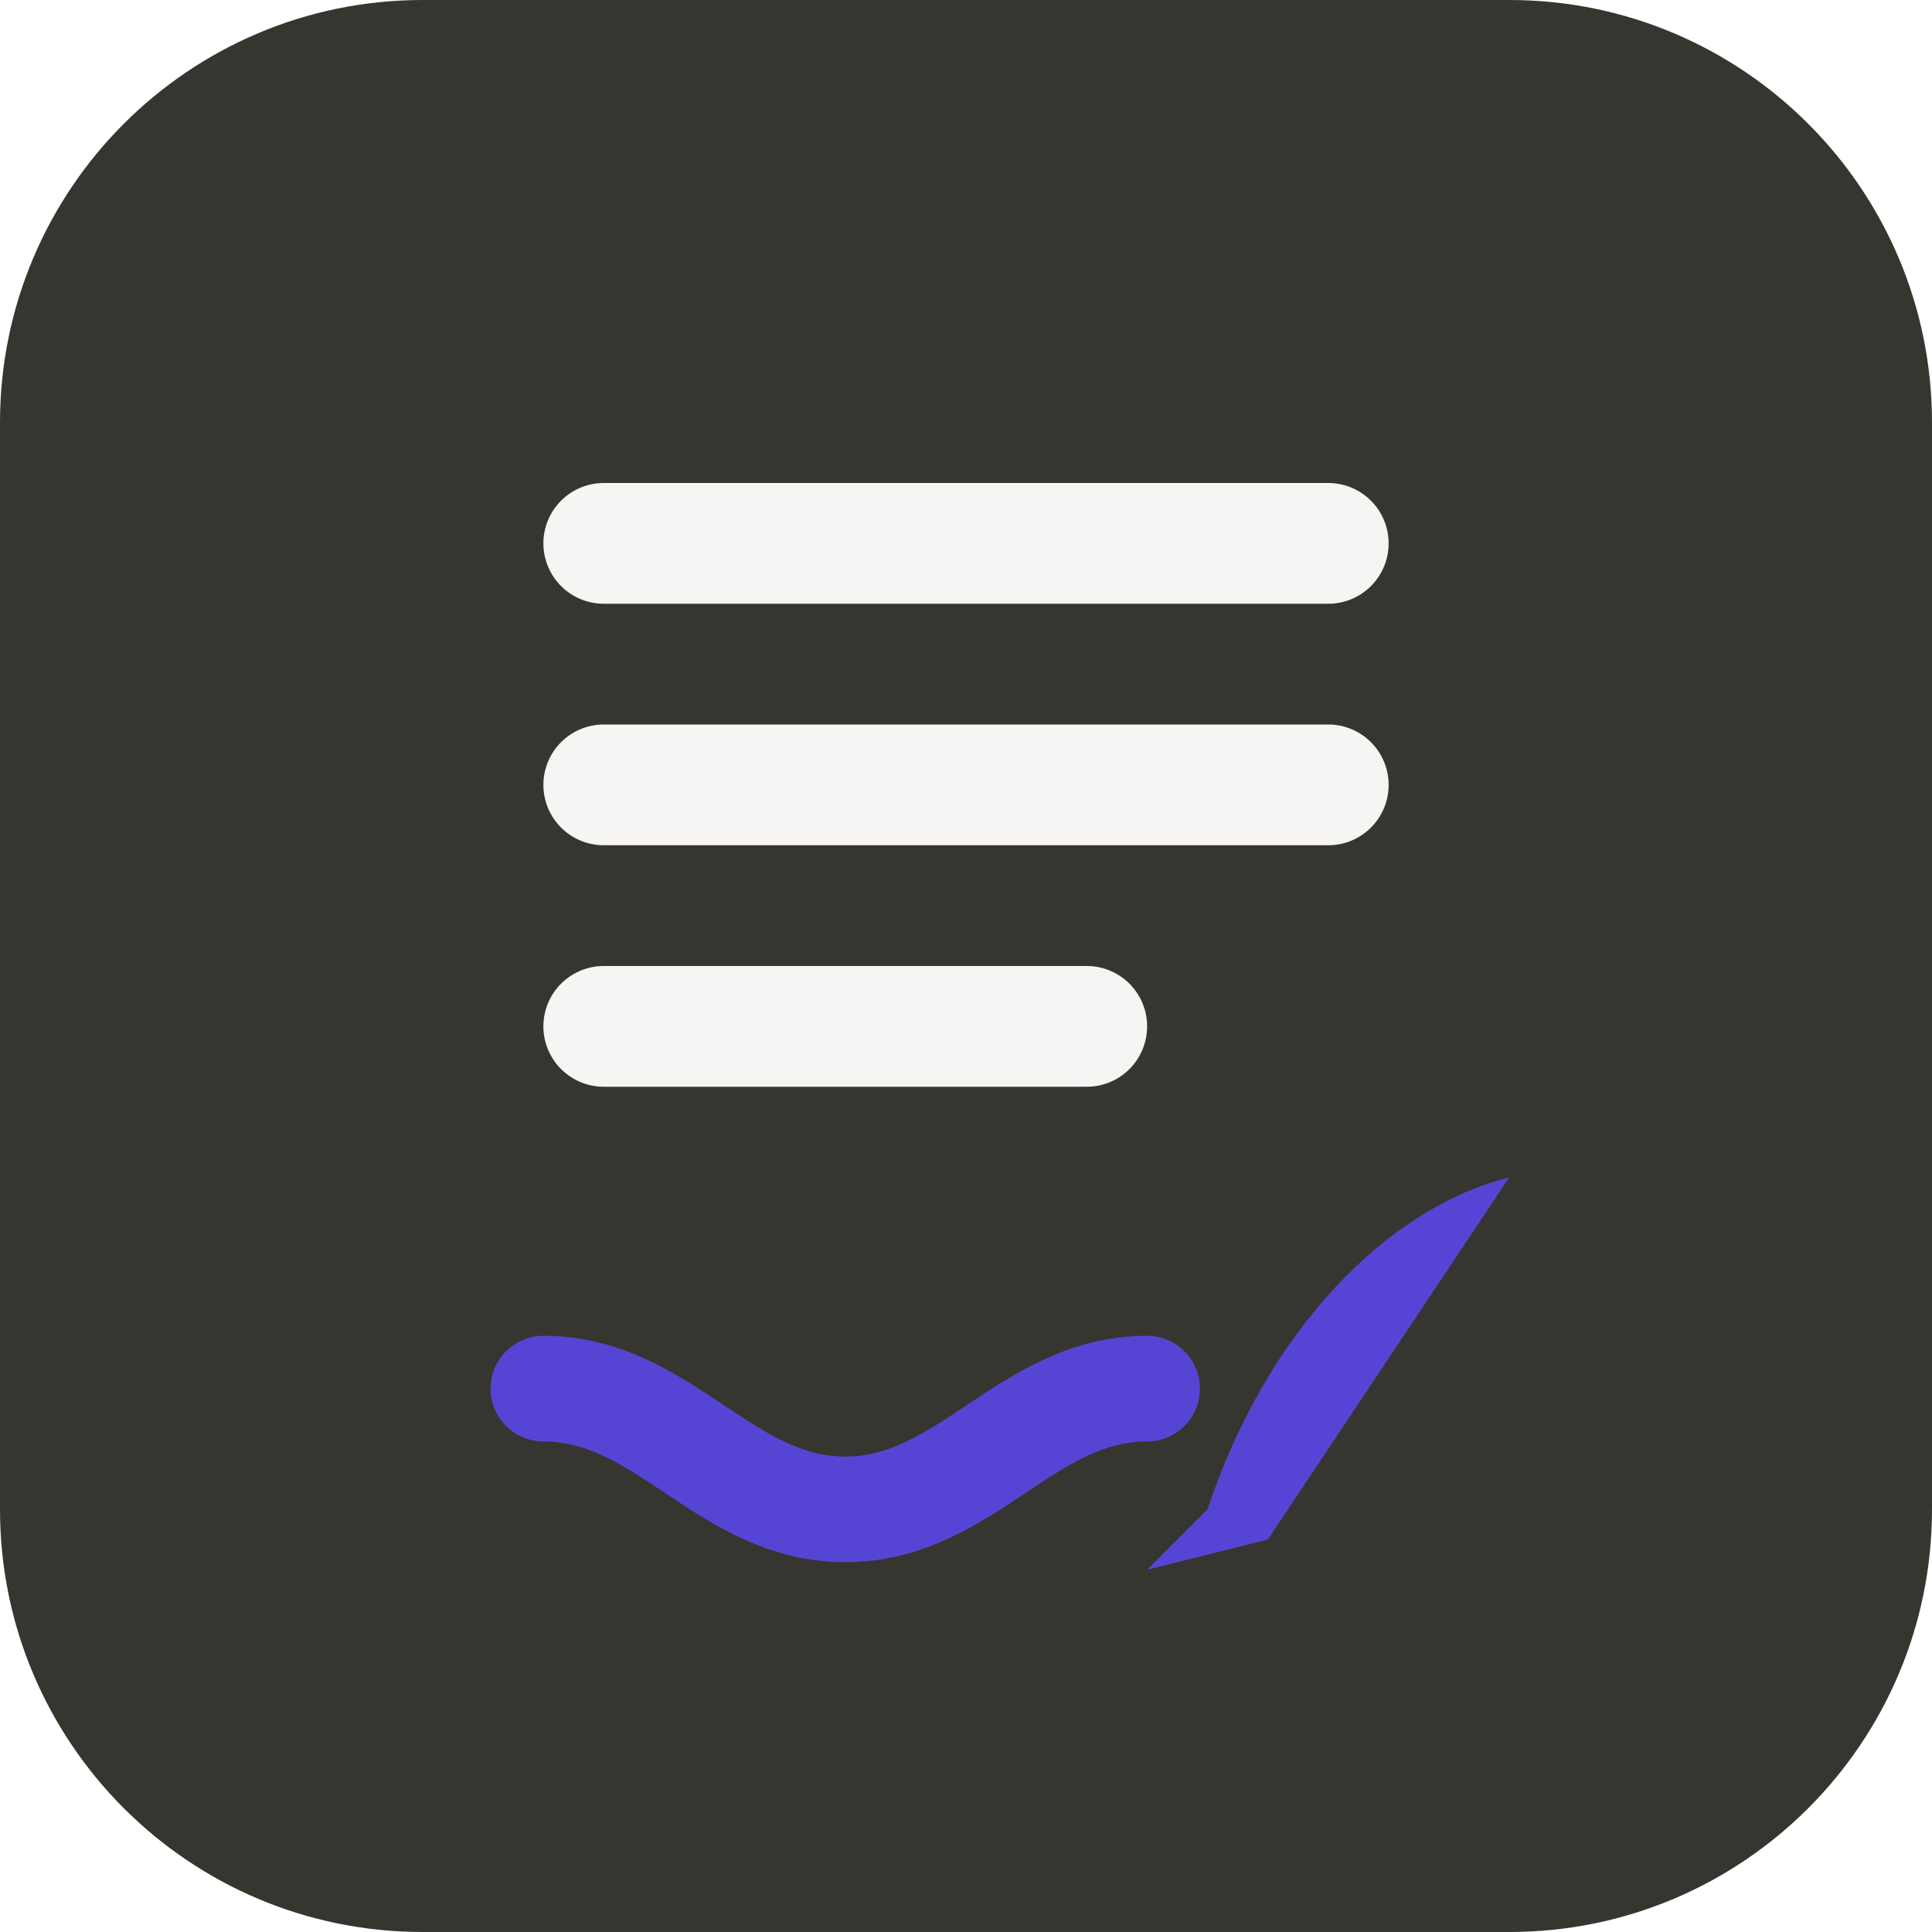
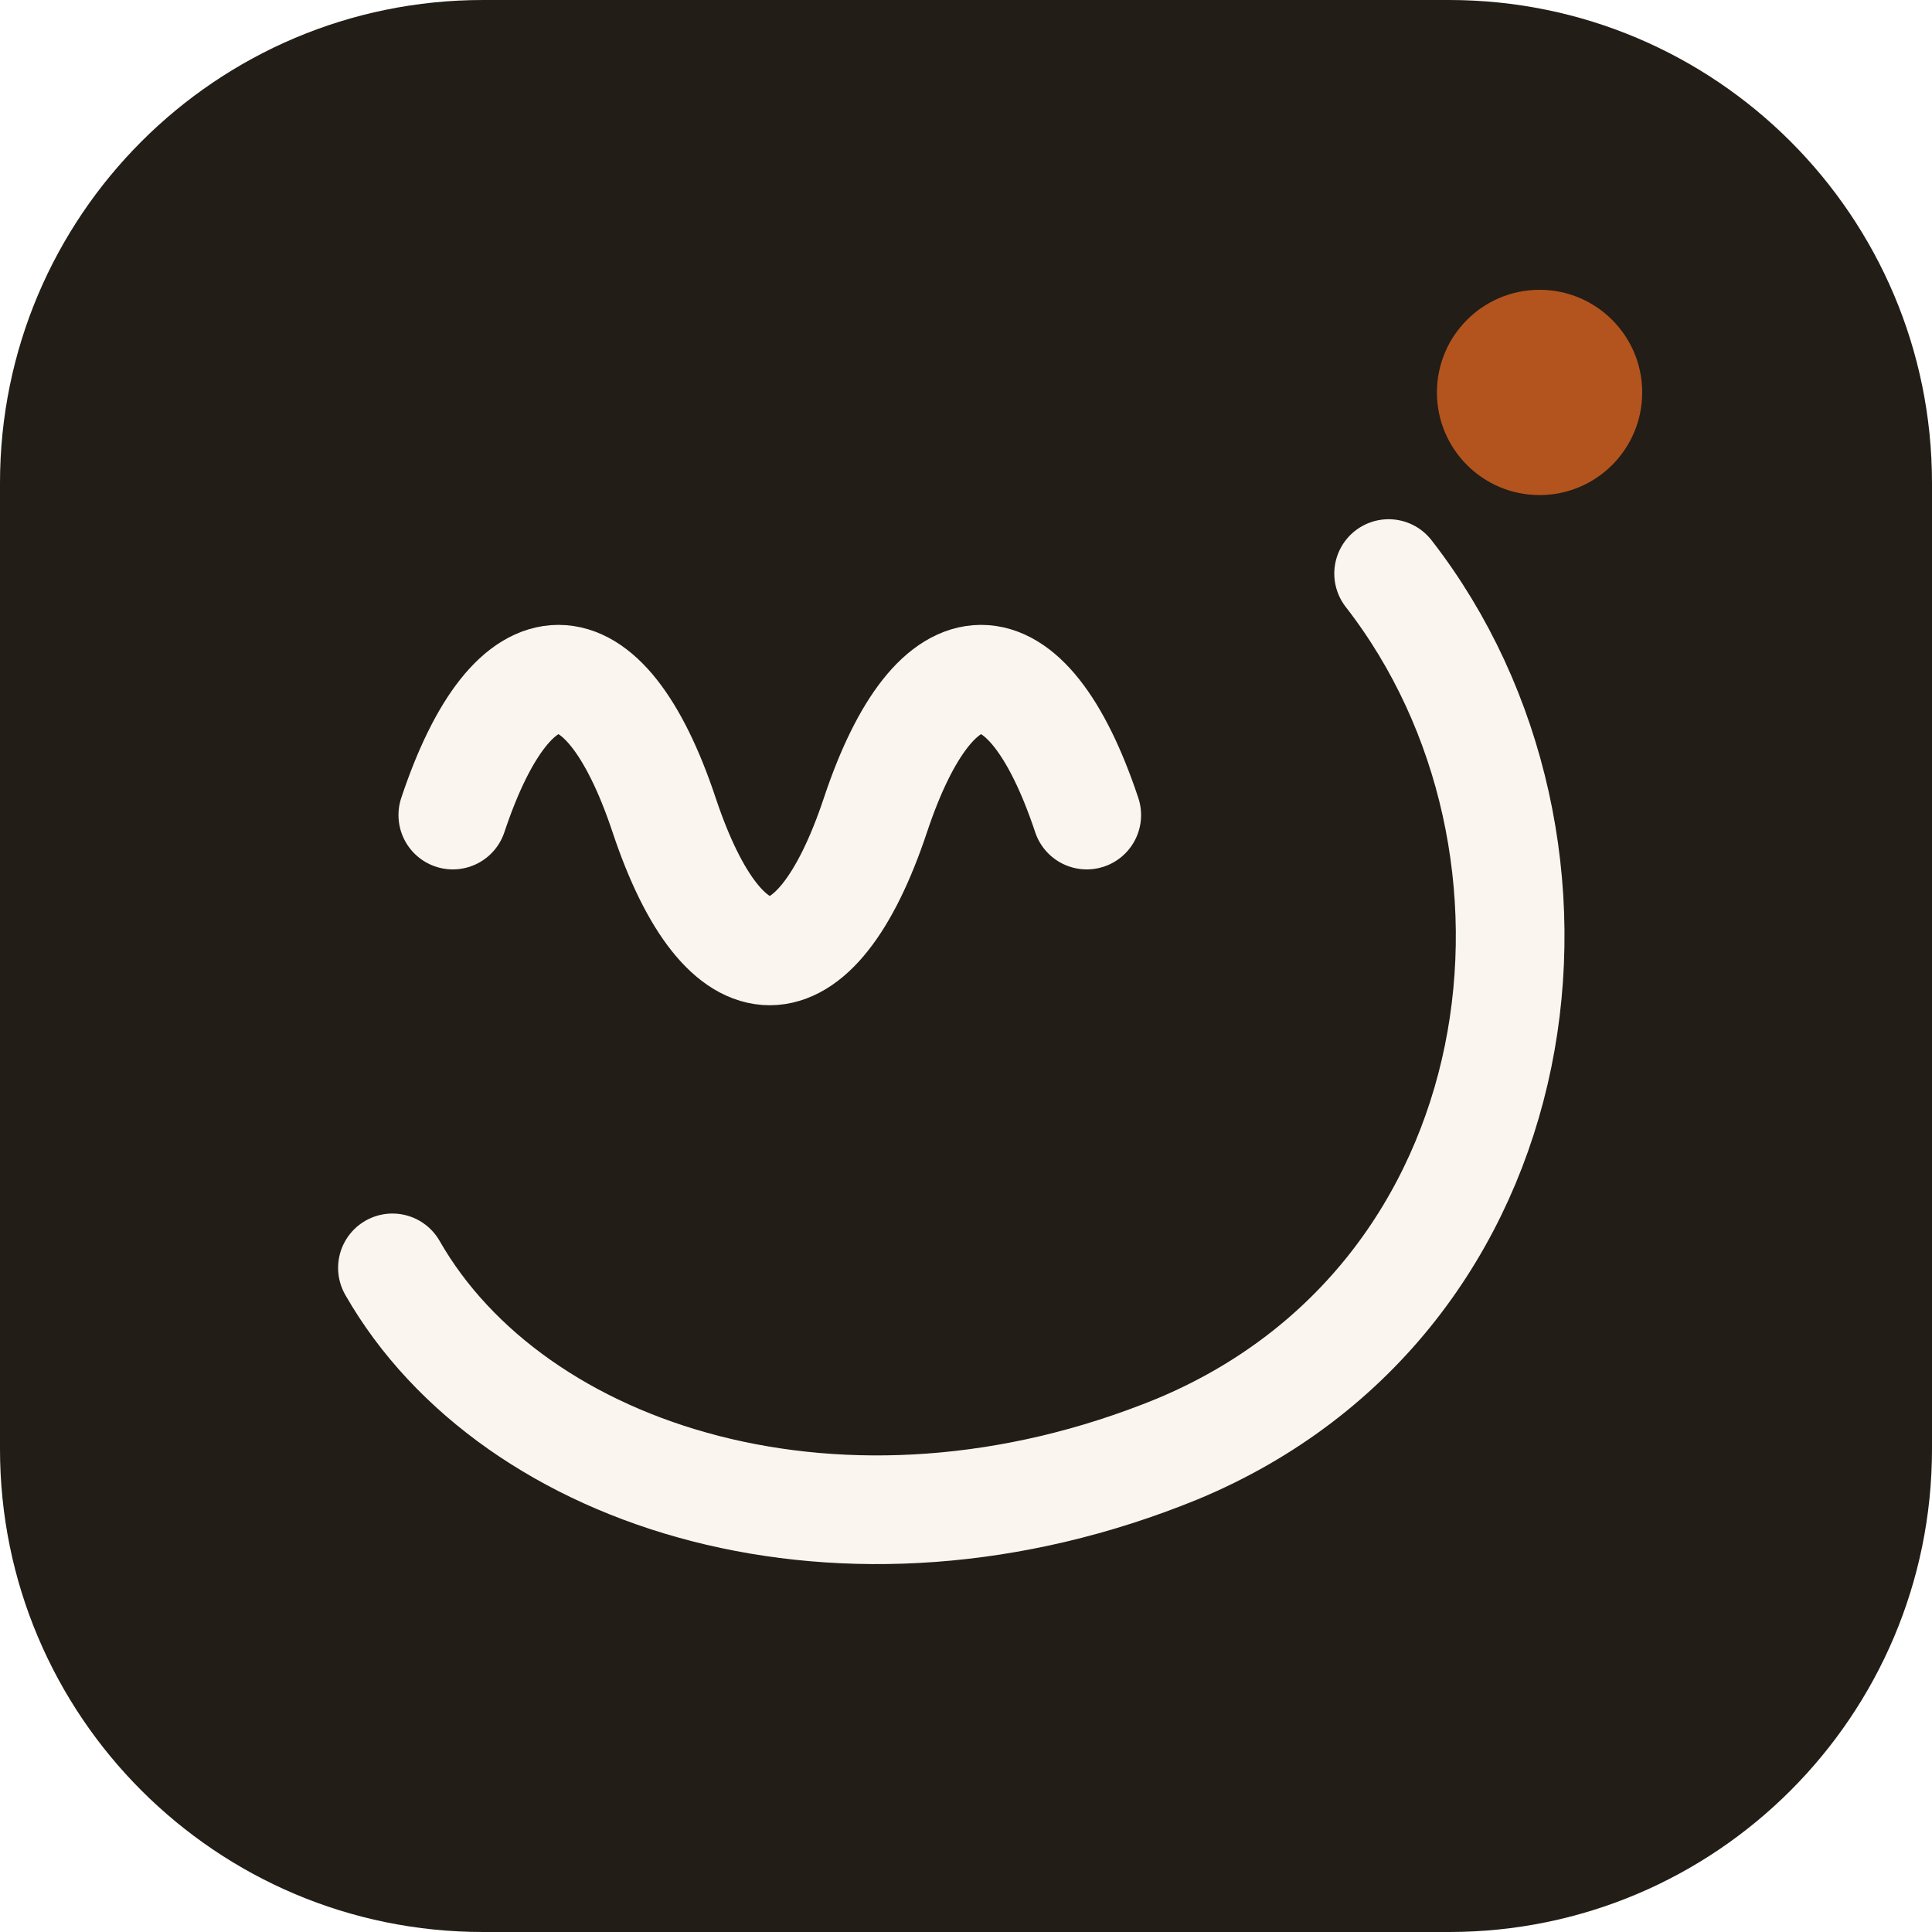
<svg xmlns="http://www.w3.org/2000/svg" viewBox="0 0 64 64">
-   <rect width="64" height="64" rx="14" fill="#37352f" />
-   <path d="M20 18h24M20 26h24M20 34h16" stroke="#f6f5f4" stroke-width="4" stroke-linecap="round" />
-   <path d="M40 50c2-6 6-10 10-11l-8 12-4 1 2-2z" fill="#5645d4" />
-   <path d="M18 46c4 0 6 4 10 4s6-4 10-4" stroke="#5645d4" stroke-width="3.5" stroke-linecap="round" fill="none" />
+   <rect width="64" height="64" rx="16" fill="#221d16" />
+   <path d="M15 27 c2 -6 5 -6 7 0 c2 6 5 6 7 0 c2 -6 5 -6 7 0" stroke="#faf6ef" stroke-width="3.6" stroke-linecap="round" fill="none" />
+   <path d="M46 19 c7 9 5 24 -7 29 c-11 4.5 -22 1 -26 -6" stroke="#faf6ef" stroke-width="3.6" stroke-linecap="round" fill="none" />
+   <circle cx="51" cy="13" r="3.4" fill="#b3541e" />
</svg>
